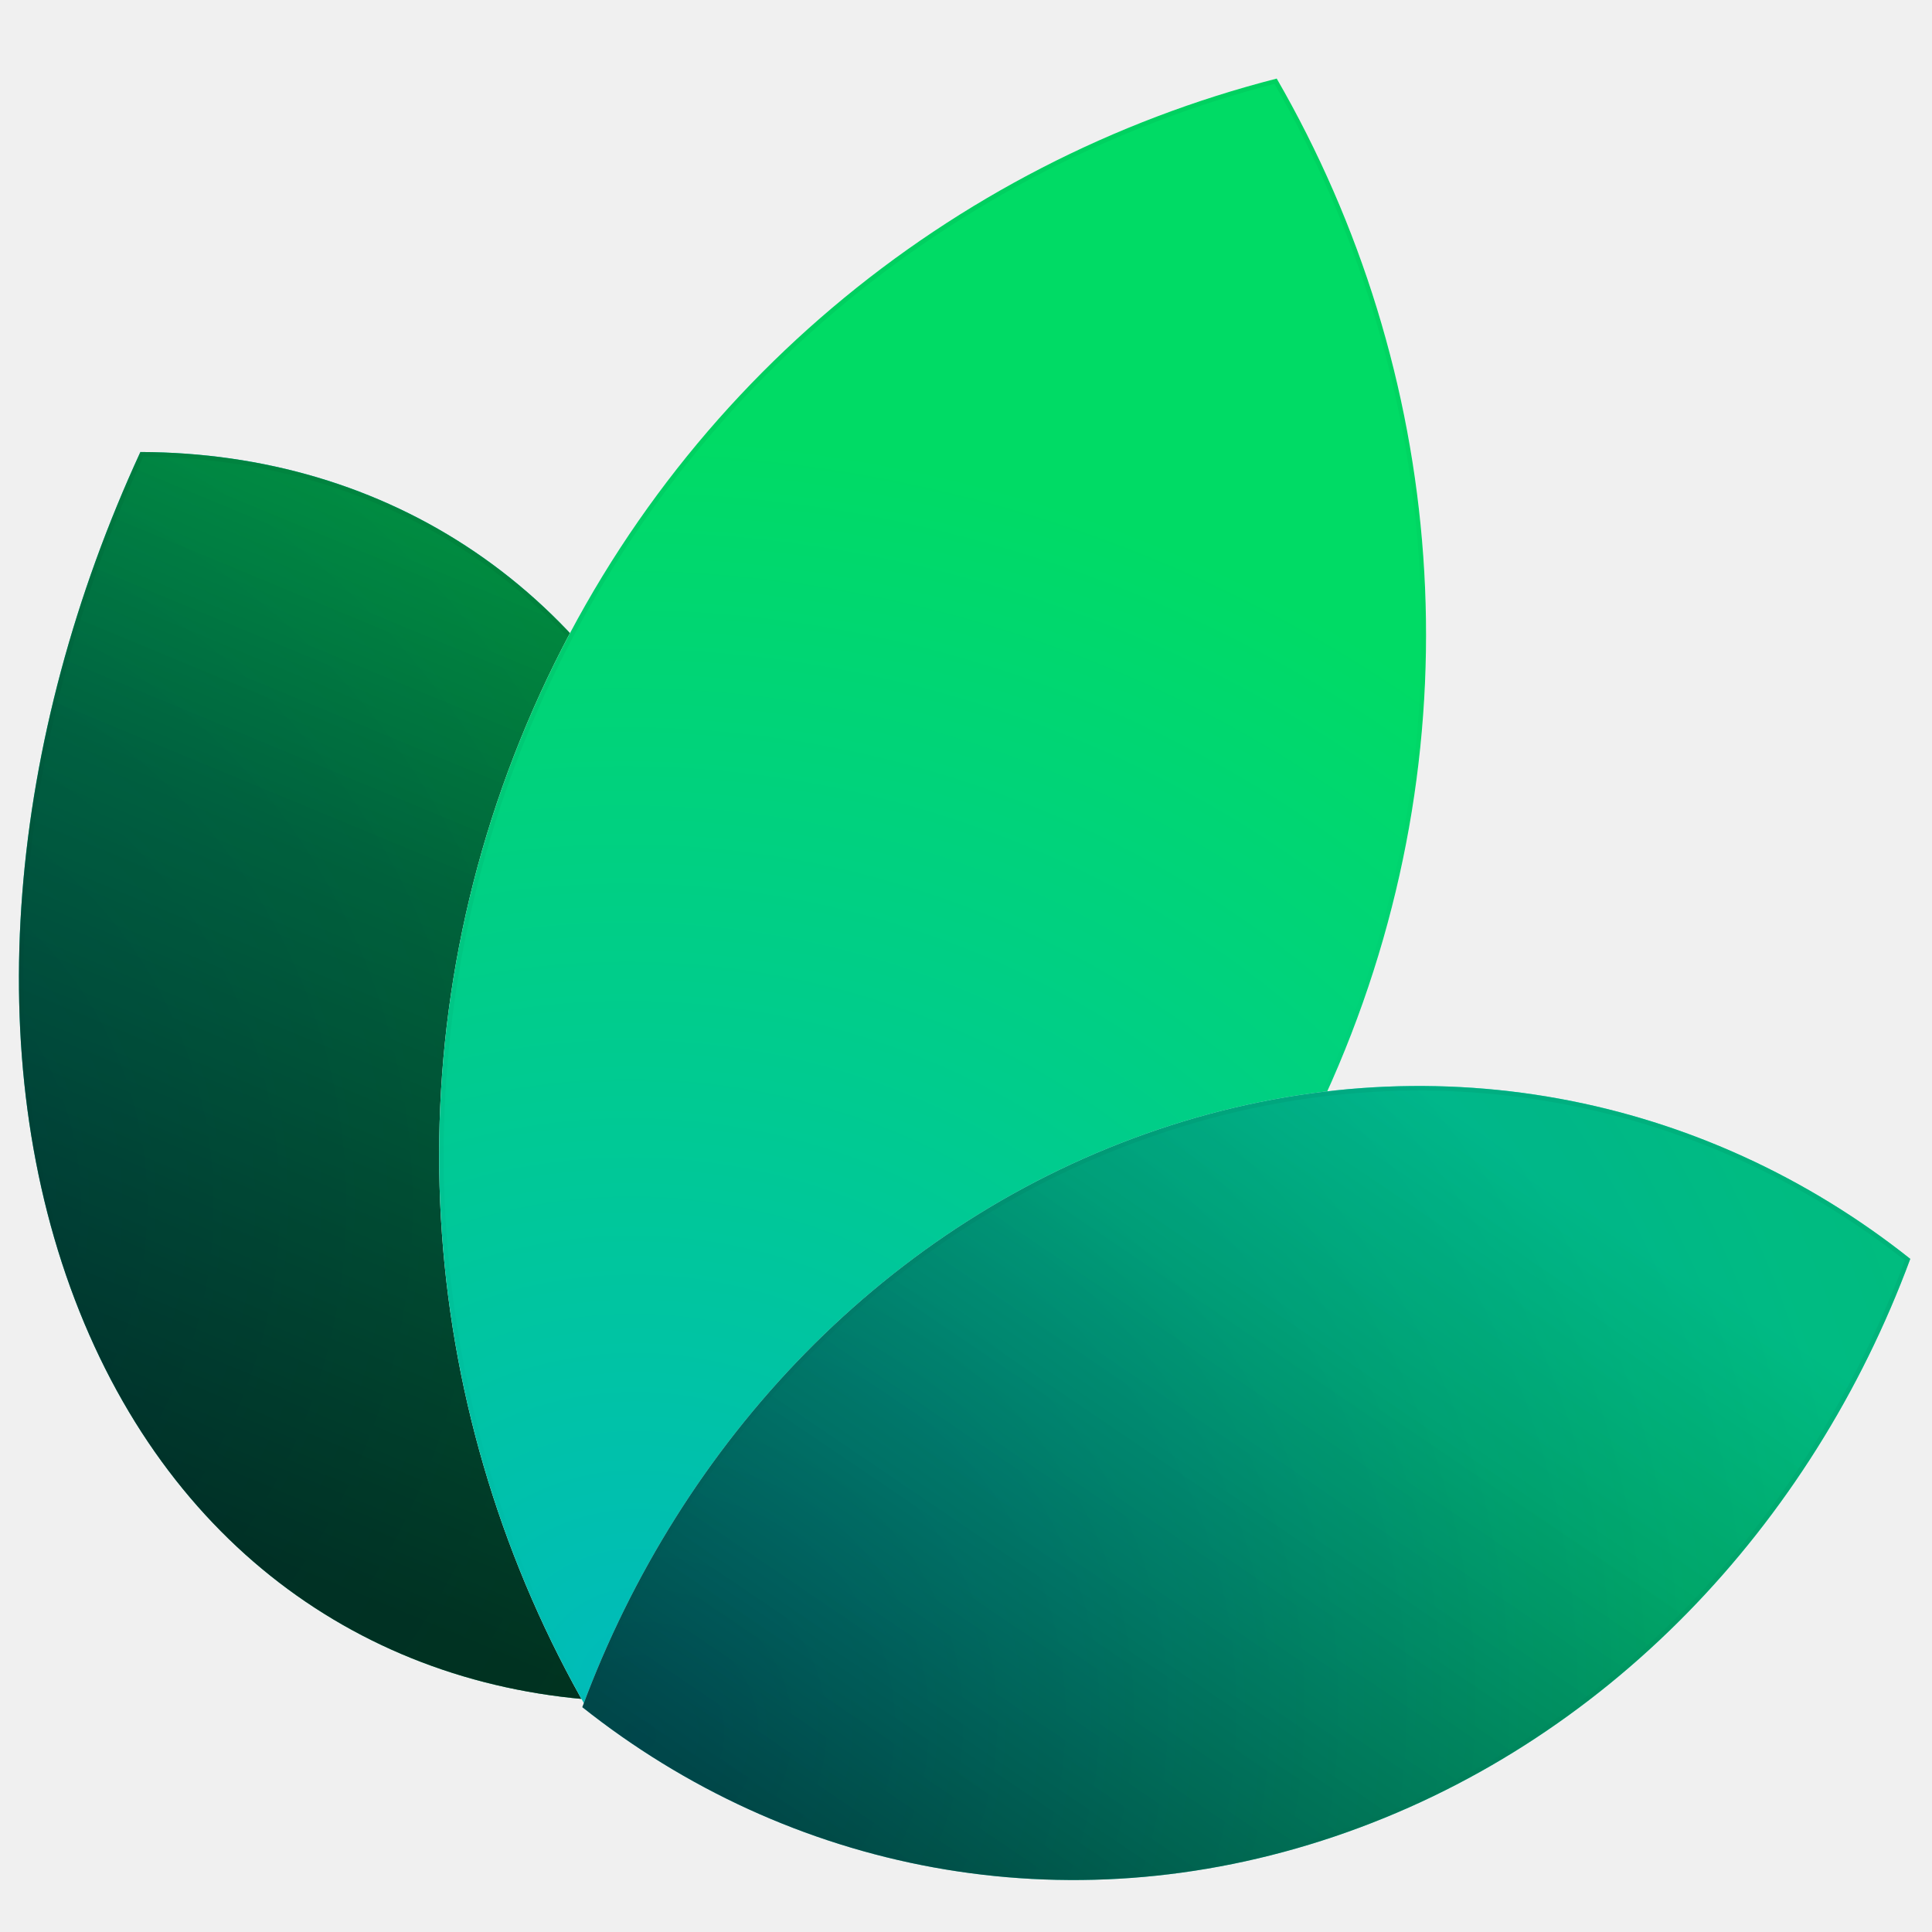
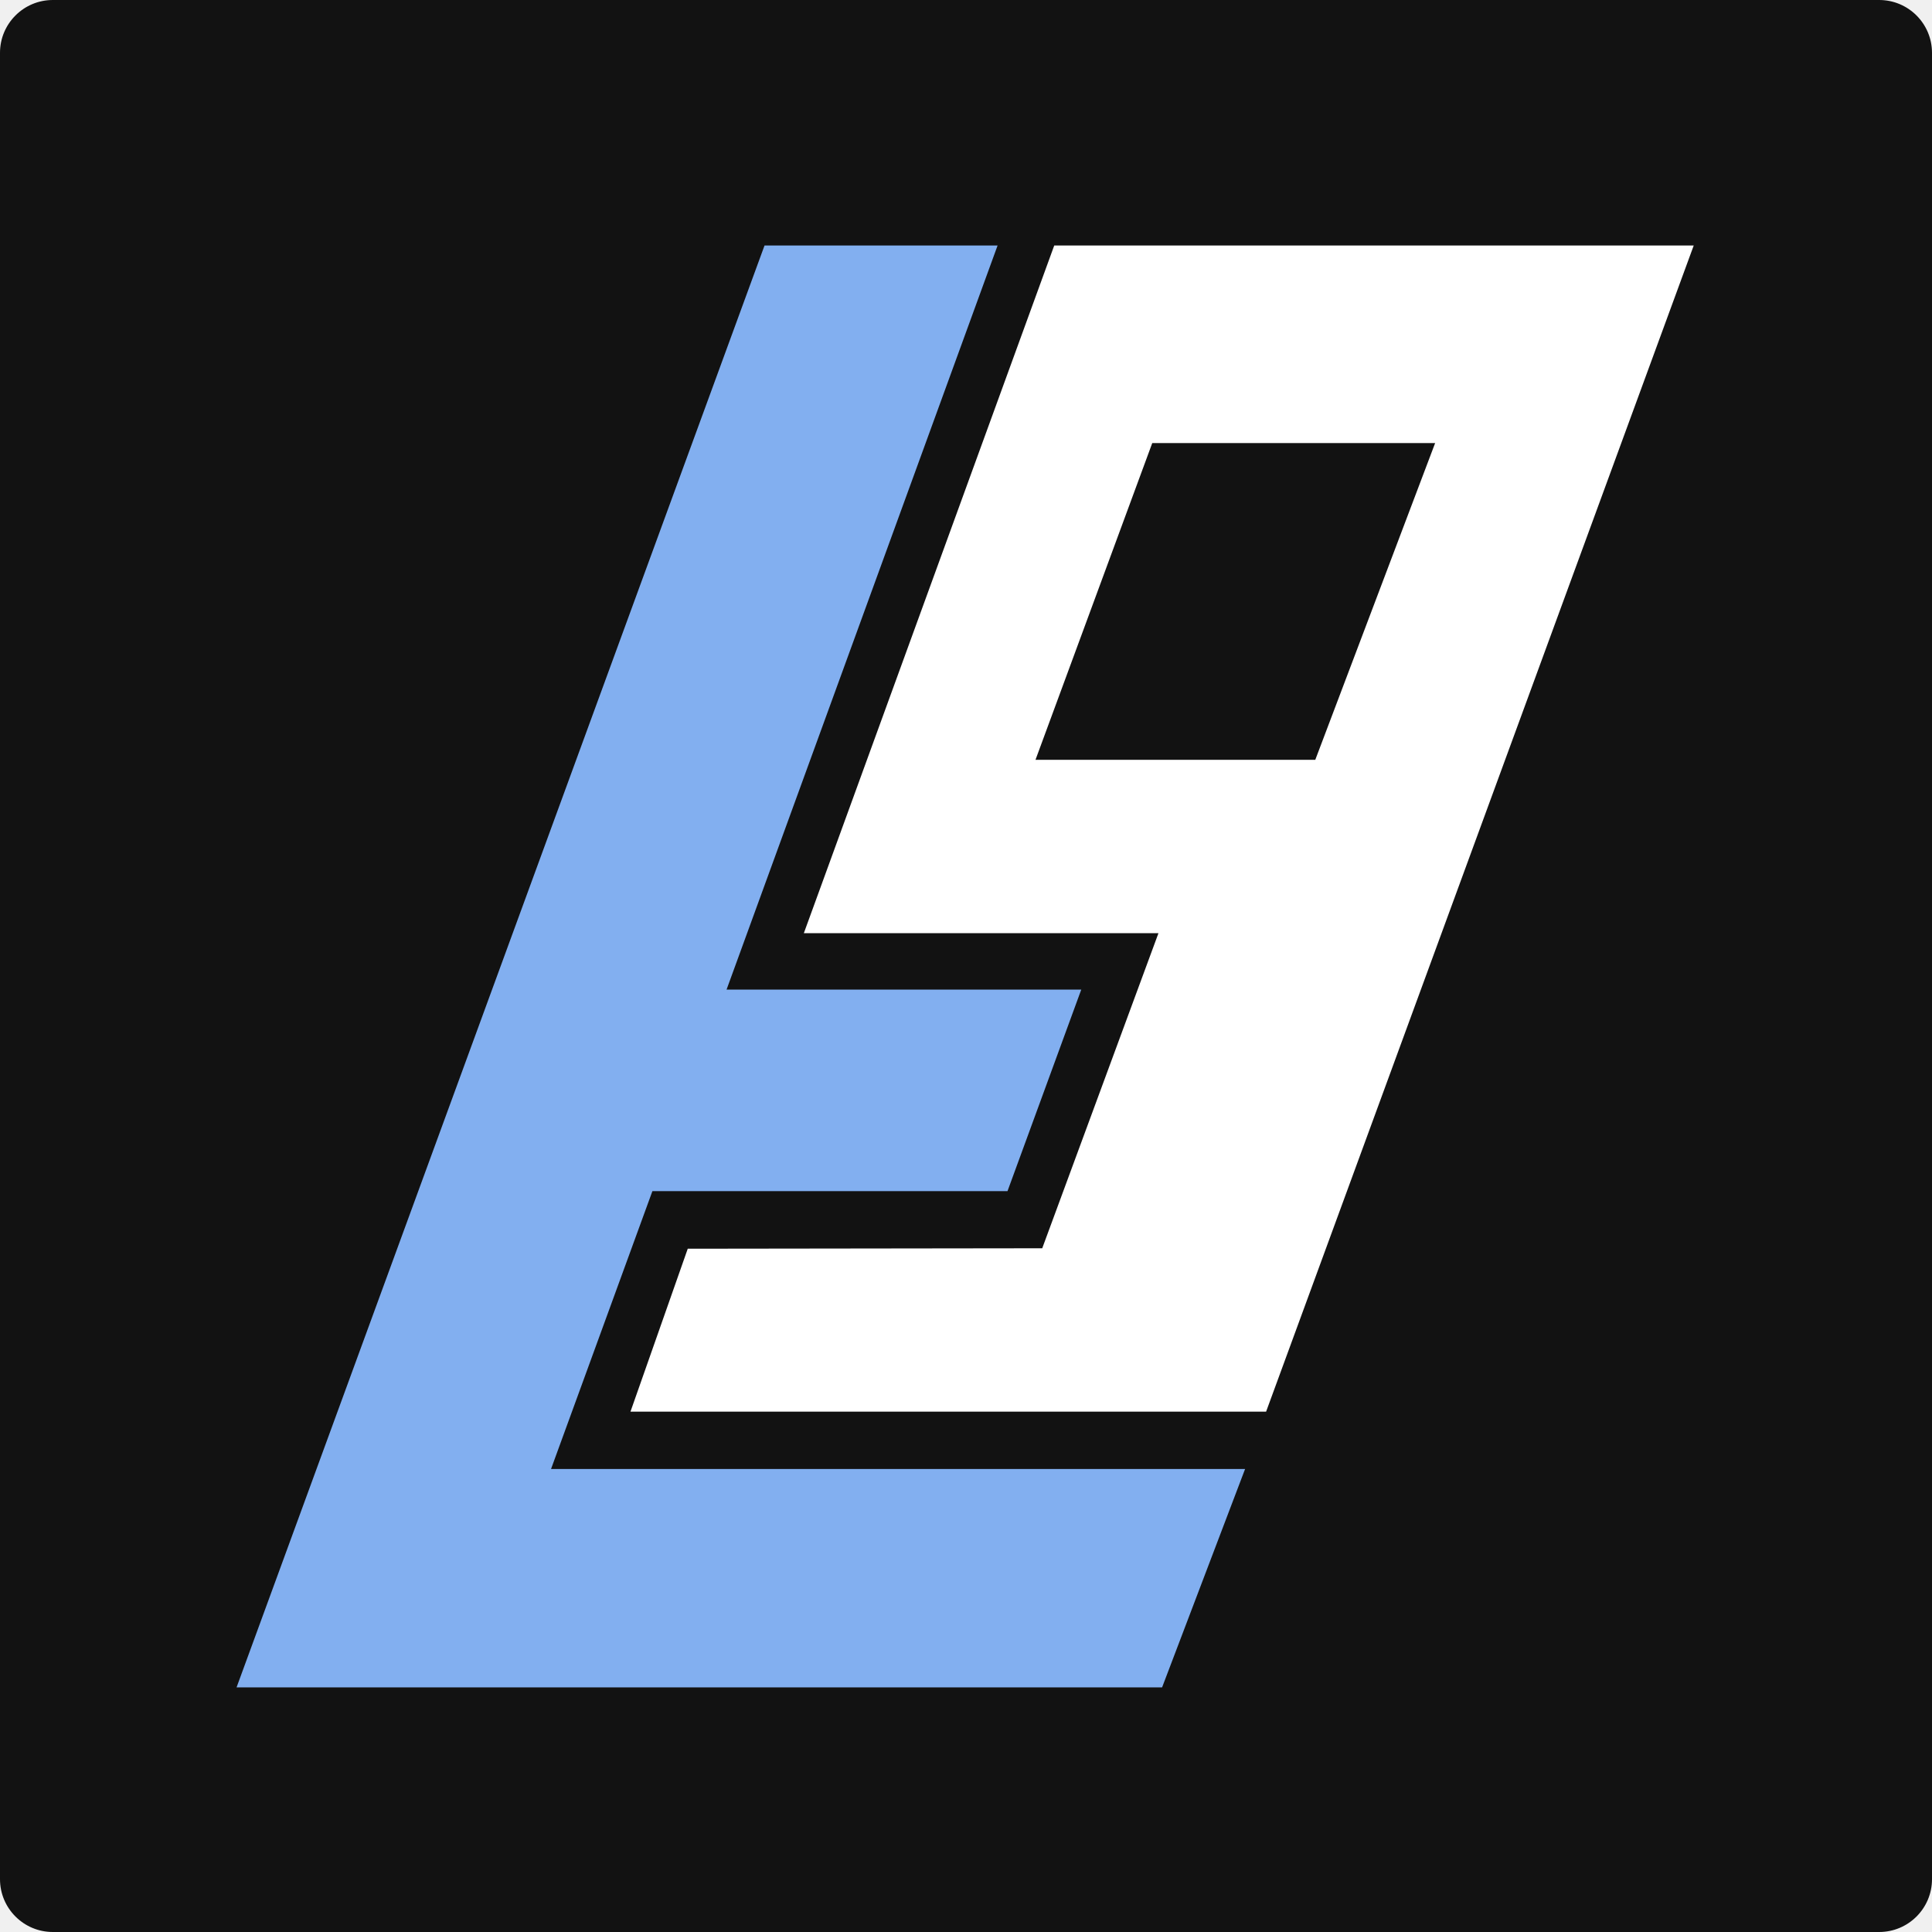
- <svg xmlns="http://www.w3.org/2000/svg" width="24" height="24" viewBox="0 0 24 24" fill="none">
-   <path d="M7.953 21.139C4.896 21.13 2.255 19.458 0.987 16.29C-0.28 13.121 0.109 9.163 1.744 5.615C4.801 5.624 7.442 7.296 8.71 10.465C9.977 13.633 9.588 17.591 7.953 21.139Z" fill="white" />
-   <path d="M7.953 21.139C4.896 21.13 2.255 19.458 0.987 16.29C-0.28 13.121 0.109 9.163 1.744 5.615C4.801 5.624 7.442 7.296 8.71 10.465C9.977 13.633 9.588 17.591 7.953 21.139Z" fill="url(#paint0_radial_101_2703)" />
-   <path d="M7.953 21.139C4.896 21.13 2.255 19.458 0.987 16.29C-0.28 13.121 0.109 9.163 1.744 5.615C4.801 5.624 7.442 7.296 8.71 10.465C9.977 13.633 9.588 17.591 7.953 21.139Z" fill="black" fill-opacity="0.5" style="mix-blend-mode:hard-light" />
-   <path d="M7.953 21.139C4.896 21.13 2.255 19.458 0.987 16.29C-0.28 13.121 0.109 9.163 1.744 5.615C4.801 5.624 7.442 7.296 8.71 10.465C9.977 13.633 9.588 17.591 7.953 21.139Z" fill="url(#paint1_linear_101_2703)" fill-opacity="0.5" style="mix-blend-mode:hard-light" />
-   <path d="M8.684 10.476C9.945 13.63 9.561 17.572 7.935 21.111C4.897 21.096 2.274 19.431 1.013 16.279C-0.248 13.124 0.136 9.182 1.762 5.643C4.8 5.659 7.423 7.324 8.684 10.476Z" stroke="url(#paint2_linear_101_2703)" stroke-opacity="0.05" stroke-width="0.056" />
-   <path d="M7.31 21.257C11.354 20.221 14.884 17.375 16.628 13.236C18.373 9.097 17.945 4.587 15.86 0.976C11.816 2.012 8.287 4.858 6.542 8.998C4.797 13.137 5.225 17.646 7.31 21.257Z" fill="white" />
-   <path d="M7.31 21.257C11.354 20.221 14.884 17.375 16.628 13.236C18.373 9.097 17.945 4.587 15.86 0.976C11.816 2.012 8.287 4.858 6.542 8.998C4.797 13.137 5.225 17.646 7.31 21.257Z" fill="url(#paint3_radial_101_2703)" />
-   <path d="M16.603 13.225C14.864 17.349 11.351 20.187 7.324 21.225C5.253 17.624 4.829 13.132 6.568 9.009C8.306 4.885 11.819 2.047 15.846 1.009C17.918 4.61 18.341 9.101 16.603 13.225Z" stroke="url(#paint4_linear_101_2703)" stroke-opacity="0.05" stroke-width="0.056" />
-   <path d="M7.234 21.207C9.789 23.237 13.21 23.951 16.577 22.814C19.944 21.677 22.506 18.945 23.73 15.638C21.175 13.608 17.754 12.894 14.387 14.031C11.02 15.168 8.458 17.901 7.234 21.207Z" fill="white" />
-   <path d="M7.234 21.207C9.789 23.237 13.21 23.951 16.577 22.814C19.944 21.677 22.506 18.945 23.73 15.638C21.175 13.608 17.754 12.894 14.387 14.031C11.02 15.168 8.458 17.901 7.234 21.207Z" fill="url(#paint5_radial_101_2703)" />
-   <path d="M7.234 21.207C9.789 23.237 13.21 23.951 16.577 22.814C19.944 21.677 22.506 18.945 23.73 15.638C21.175 13.608 17.754 12.894 14.387 14.031C11.02 15.168 8.458 17.901 7.234 21.207Z" fill="black" fill-opacity="0.2" style="mix-blend-mode:hard-light" />
-   <path d="M7.234 21.207C9.789 23.237 13.21 23.951 16.577 22.814C19.944 21.677 22.506 18.945 23.73 15.638C21.175 13.608 17.754 12.894 14.387 14.031C11.02 15.168 8.458 17.901 7.234 21.207Z" fill="url(#paint6_linear_101_2703)" fill-opacity="0.5" style="mix-blend-mode:hard-light" />
-   <path d="M16.568 22.787C13.218 23.918 9.814 23.212 7.267 21.198C8.492 17.907 11.044 15.189 14.396 14.058C17.747 12.927 21.15 13.633 23.697 15.648C22.472 18.938 19.92 21.656 16.568 22.787Z" stroke="url(#paint7_linear_101_2703)" stroke-opacity="0.05" stroke-width="0.056" />
+ <svg xmlns="http://www.w3.org/2000/svg" width="256" height="256" viewBox="0 0 256 256" fill="none">
+   <g clip-path="url(#clip0_270_1583)">
+     <path d="M256 0H0V256H256V0Z" fill="#121212" />
+     <path fill-rule="evenodd" clip-rule="evenodd" d="M96.273 131.129H143.272L133.499 157.831H86.447L73.016 194.65H164.981L153.983 223.587C72.224 223.587 31.345 223.587 31.345 223.587C31.345 223.587 54.665 159.902 101.304 32.531H132.185L96.273 131.129Z" fill="#82AFF0" />
+     <path fill-rule="evenodd" clip-rule="evenodd" d="M139.691 32.531L106.514 123.648H153.502L138.101 165.402L91.131 165.461L83.541 187.051H167.765L182.558 146.711L224.426 32.531H139.691Z" fill="white" />
+     <path fill-rule="evenodd" clip-rule="evenodd" d="M152.68 58.709H190.163L174.281 100.682H137.207L152.68 58.709Z" fill="#121212" />
+   </g>
  <defs>
-     <radialGradient id="paint0_radial_101_2703" cx="0" cy="0" r="1" gradientUnits="userSpaceOnUse" gradientTransform="translate(-3.00503 15.023) rotate(-10.029) scale(17.9572 17.784)">
-       <stop stop-color="#00B0BB" />
-       <stop offset="1" stop-color="#00DB65" />
-     </radialGradient>
-     <linearGradient id="paint1_linear_101_2703" x1="7.39" y1="4.813" x2="1.63" y2="18.689" gradientUnits="userSpaceOnUse">
-       <stop stop-color="#18E299" />
-       <stop offset="1" />
-     </linearGradient>
-     <linearGradient id="paint2_linear_101_2703" x1="7.948" y1="8.016" x2="1.761" y2="18.746" gradientUnits="userSpaceOnUse">
-       <stop />
-       <stop offset="1" stop-opacity="0" />
-     </linearGradient>
-     <radialGradient id="paint3_radial_101_2703" cx="0" cy="0" r="1" gradientUnits="userSpaceOnUse" gradientTransform="translate(8.11404 20.8822) rotate(-75.7542) scale(21.6246 23.7772)">
-       <stop stop-color="#00BBBB" />
-       <stop offset="0.713" stop-color="#00DB65" />
-     </radialGradient>
-     <linearGradient id="paint4_linear_101_2703" x1="7.602" y1="5.871" x2="15.556" y2="16.372" gradientUnits="userSpaceOnUse">
-       <stop />
-       <stop offset="1" stop-opacity="0" />
-     </linearGradient>
-     <radialGradient id="paint5_radial_101_2703" cx="0" cy="0" r="1" gradientUnits="userSpaceOnUse" gradientTransform="translate(7.84537 21.5181) rotate(-20.3525) scale(18.5603 17.32)">
-       <stop stop-color="#00B0BB" />
-       <stop offset="1" stop-color="#00DB65" />
-     </radialGradient>
-     <linearGradient id="paint6_linear_101_2703" x1="16.808" y1="13.007" x2="10.041" y2="22.994" gradientUnits="userSpaceOnUse">
-       <stop stop-color="#00B1BC" />
-       <stop offset="1" />
-     </linearGradient>
-     <linearGradient id="paint7_linear_101_2703" x1="16.808" y1="13.007" x2="14.169" y2="23.841" gradientUnits="userSpaceOnUse">
-       <stop />
-       <stop offset="1" stop-opacity="0" />
-     </linearGradient>
+     <clipPath id="clip0_270_1583">
+       <rect width="256" height="256" rx="7" fill="white" />
+     </clipPath>
  </defs>
</svg>
